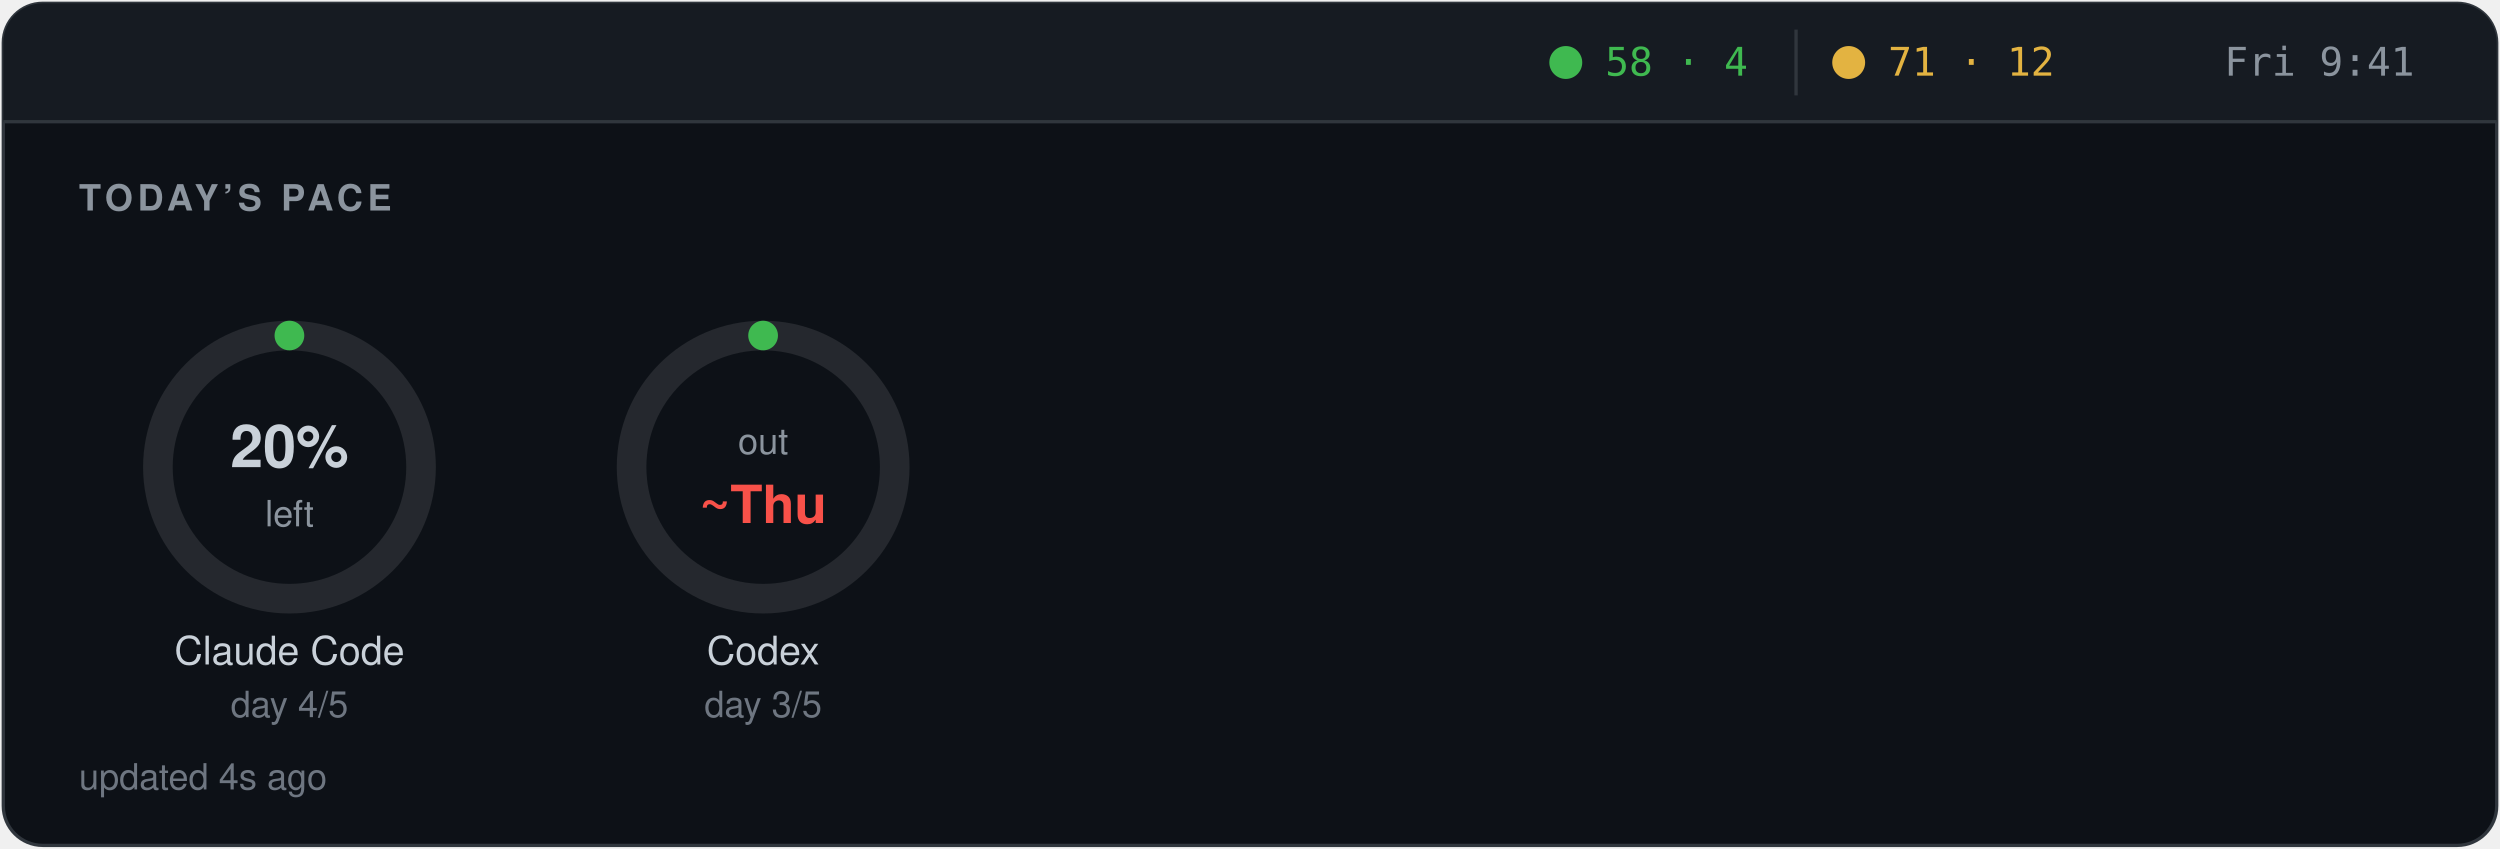
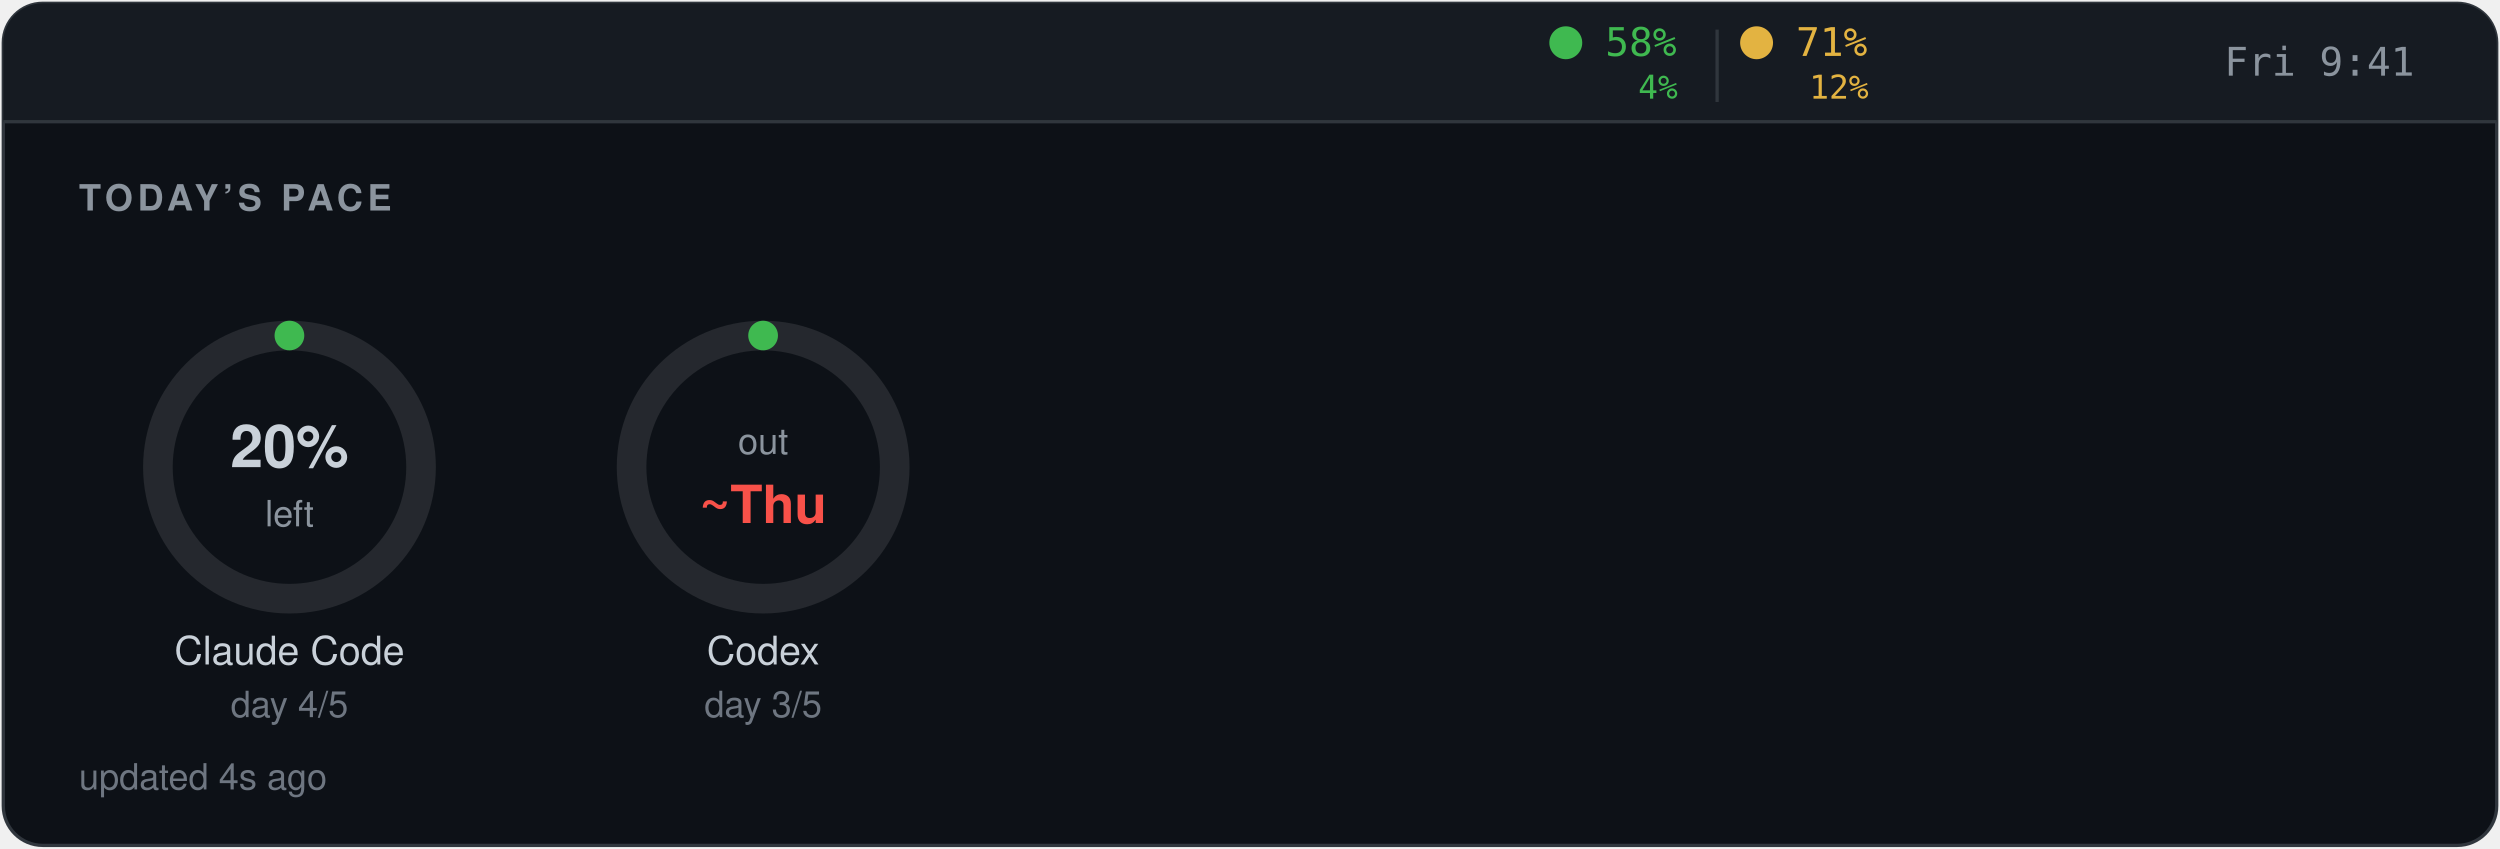
- <svg xmlns="http://www.w3.org/2000/svg" viewBox="0 0 760 258" width="760" height="258" fill="none" role="img" aria-label="menu bar showing 58 percent weekly and 4 percent session for Claude Code, 71 percent for Codex; dashboard rings showing 20 percent left and a pool projected to run out Thursday">
+ <svg xmlns="http://www.w3.org/2000/svg" viewBox="0 0 760 258" width="760" height="258" fill="none" role="img" aria-label="menu bar showing 58 percent weekly above 4 percent session for Claude Code, 71 percent weekly above 12 percent for Codex; dashboard rings showing 20 percent left and a pool projected to run out Thursday">
  <rect x="1" y="1" width="758" height="256" rx="12" fill="#0D1117" stroke="#30363D" />
  <path d="M1 13 A12 12 0 0 1 13 1 H747 A12 12 0 0 1 759 13 V37 H1 Z" fill="#161B22" />
  <path d="M1 37 H759" stroke="#30363D" />
  <g font-family="ui-monospace, SFMono-Regular, Menlo, Consolas, monospace" font-size="12">
-     <circle cx="476" cy="19" r="5" fill="#3FB950" />
-     <text x="488" y="23" fill="#3FB950">58 · 4</text>
-     <path d="M546 9 V29" stroke="#30363D" />
-     <circle cx="562" cy="19" r="5" fill="#E3B341">
+     <circle cx="476" cy="13" r="5" fill="#3FB950" />
+     <text x="488" y="17" fill="#3FB950">58%</text>
+     <text x="498" y="30" font-size="10" fill="#3FB950">4%</text>
+     <path d="M522 9 V31" stroke="#30363D" />
+     <circle cx="534" cy="13" r="5" fill="#E3B341">
      <animate attributeName="fill" values="#E3B341;#E3B341;#F85149;#F85149;#E3B341" keyTimes="0;0.28;0.36;0.94;1" dur="8s" repeatCount="indefinite" />
    </circle>
-     <text x="574" y="23" fill="#E3B341">71 · 12
+     <text x="546" y="17" fill="#E3B341">71%
      <animate attributeName="opacity" values="1;1;0;0;1" keyTimes="0;0.28;0.36;0.94;1" dur="8s" repeatCount="indefinite" />
    </text>
-     <text x="574" y="23" fill="#F85149" opacity="0">78 · 19
+     <text x="550" y="30" font-size="10" fill="#E3B341">12%
+       <animate attributeName="opacity" values="1;1;0;0;1" keyTimes="0;0.28;0.36;0.94;1" dur="8s" repeatCount="indefinite" />
+     </text>
+     <text x="546" y="17" fill="#F85149" opacity="0">78%
+       <animate attributeName="opacity" values="0;0;1;1;0" keyTimes="0;0.28;0.36;0.94;1" dur="8s" repeatCount="indefinite" />
+     </text>
+     <text x="550" y="30" font-size="10" fill="#F85149" opacity="0">19%
      <animate attributeName="opacity" values="0;0;1;1;0" keyTimes="0;0.28;0.36;0.94;1" dur="8s" repeatCount="indefinite" />
    </text>
    <text x="734" y="23" text-anchor="end" fill="#8B949E">Fri 9:41</text>
  </g>
  <text x="24" y="64" font-family="'Segoe UI', Ubuntu, Helvetica, Arial, sans-serif" font-size="11" font-weight="600" letter-spacing="1.4" fill="#8B949E">TODAY’S PACE</text>
  <g transform="rotate(-90 88 142)">
    <circle cx="88" cy="142" r="40" stroke="#ffffff" stroke-opacity="0.10" stroke-width="9" />
    <circle cx="88" cy="142" r="40" stroke="#3FB950" stroke-width="9" stroke-linecap="round" stroke-dasharray="251.3" stroke-dashoffset="251.3">
      <animate attributeName="stroke-dashoffset" values="251.3;50;50;251.3" keyTimes="0;0.30;0.94;1" dur="8s" repeatCount="indefinite" />
    </circle>
  </g>
  <g font-family="'Segoe UI', Ubuntu, Helvetica, Arial, sans-serif" text-anchor="middle">
    <text x="88" y="142" font-size="18" font-weight="700" fill="#C9D1D9">20%</text>
    <text x="88" y="160" font-size="11" fill="#8B949E">left</text>
    <text x="88" y="202" font-size="12" fill="#C9D1D9">Claude Code</text>
    <text x="88" y="218" font-size="11" fill="#6E7681">day 4/5</text>
  </g>
  <g transform="rotate(-90 232 142)">
    <circle cx="232" cy="142" r="40" stroke="#ffffff" stroke-opacity="0.10" stroke-width="9" />
    <circle cx="232" cy="142" r="40" stroke="#3FB950" stroke-width="9" stroke-linecap="round" stroke-dasharray="251.3" stroke-dashoffset="251.3">
      <animate attributeName="stroke-dashoffset" values="251.3;18;18;251.3" keyTimes="0;0.34;0.94;1" dur="8s" repeatCount="indefinite" />
      <animate attributeName="stroke" values="#3FB950;#E3B341;#F85149;#F85149;#3FB950" keyTimes="0;0.24;0.36;0.94;1" dur="8s" repeatCount="indefinite" />
    </circle>
  </g>
  <g font-family="'Segoe UI', Ubuntu, Helvetica, Arial, sans-serif" text-anchor="middle">
    <text x="232" y="138" font-size="11" fill="#8B949E">out</text>
    <text x="232" y="159" font-size="16" font-weight="700" fill="#F85149">~Thu</text>
    <text x="232" y="202" font-size="12" fill="#C9D1D9">Codex</text>
    <text x="232" y="218" font-size="11" fill="#6E7681">day 3/5</text>
  </g>
  <g opacity="0">
    <animate attributeName="opacity" values="0;0;1;1;0" keyTimes="0;0.40;0.50;0.94;1" dur="8s" repeatCount="indefinite" />
    <rect x="310" y="100" width="426" height="92" rx="8" fill="#1C1416" stroke="#F85149" stroke-opacity="0.38" />
    <g font-family="'Segoe UI', Ubuntu, Helvetica, Arial, sans-serif">
      <text x="328" y="126" font-size="13" font-weight="600" fill="#F0A5A0">⚠ weekly budget gone ~Thu at this rate</text>
      <text x="328" y="150" font-size="12" fill="#8B949E">burning ≈24%/day · 20% in the last 5h</text>
      <text x="328" y="172" font-size="11" fill="#6E7681">resets Mon Jun 15, 8:00 PM · in 3d 8h</text>
    </g>
  </g>
  <g font-family="'Segoe UI', Ubuntu, Helvetica, Arial, sans-serif">
    <text x="24" y="240" font-size="11" fill="#6E7681">updated 4s ago</text>
    <g opacity="0">
      <animate attributeName="opacity" values="0;0;1;1;0" keyTimes="0;0.56;0.64;0.94;1" dur="8s" repeatCount="indefinite" />
      <rect x="106" y="229" width="52" height="15" rx="7" fill="#21262D" />
      <text x="132" y="240" text-anchor="middle" font-size="10" fill="#8B949E">cached</text>
    </g>
  </g>
</svg>
